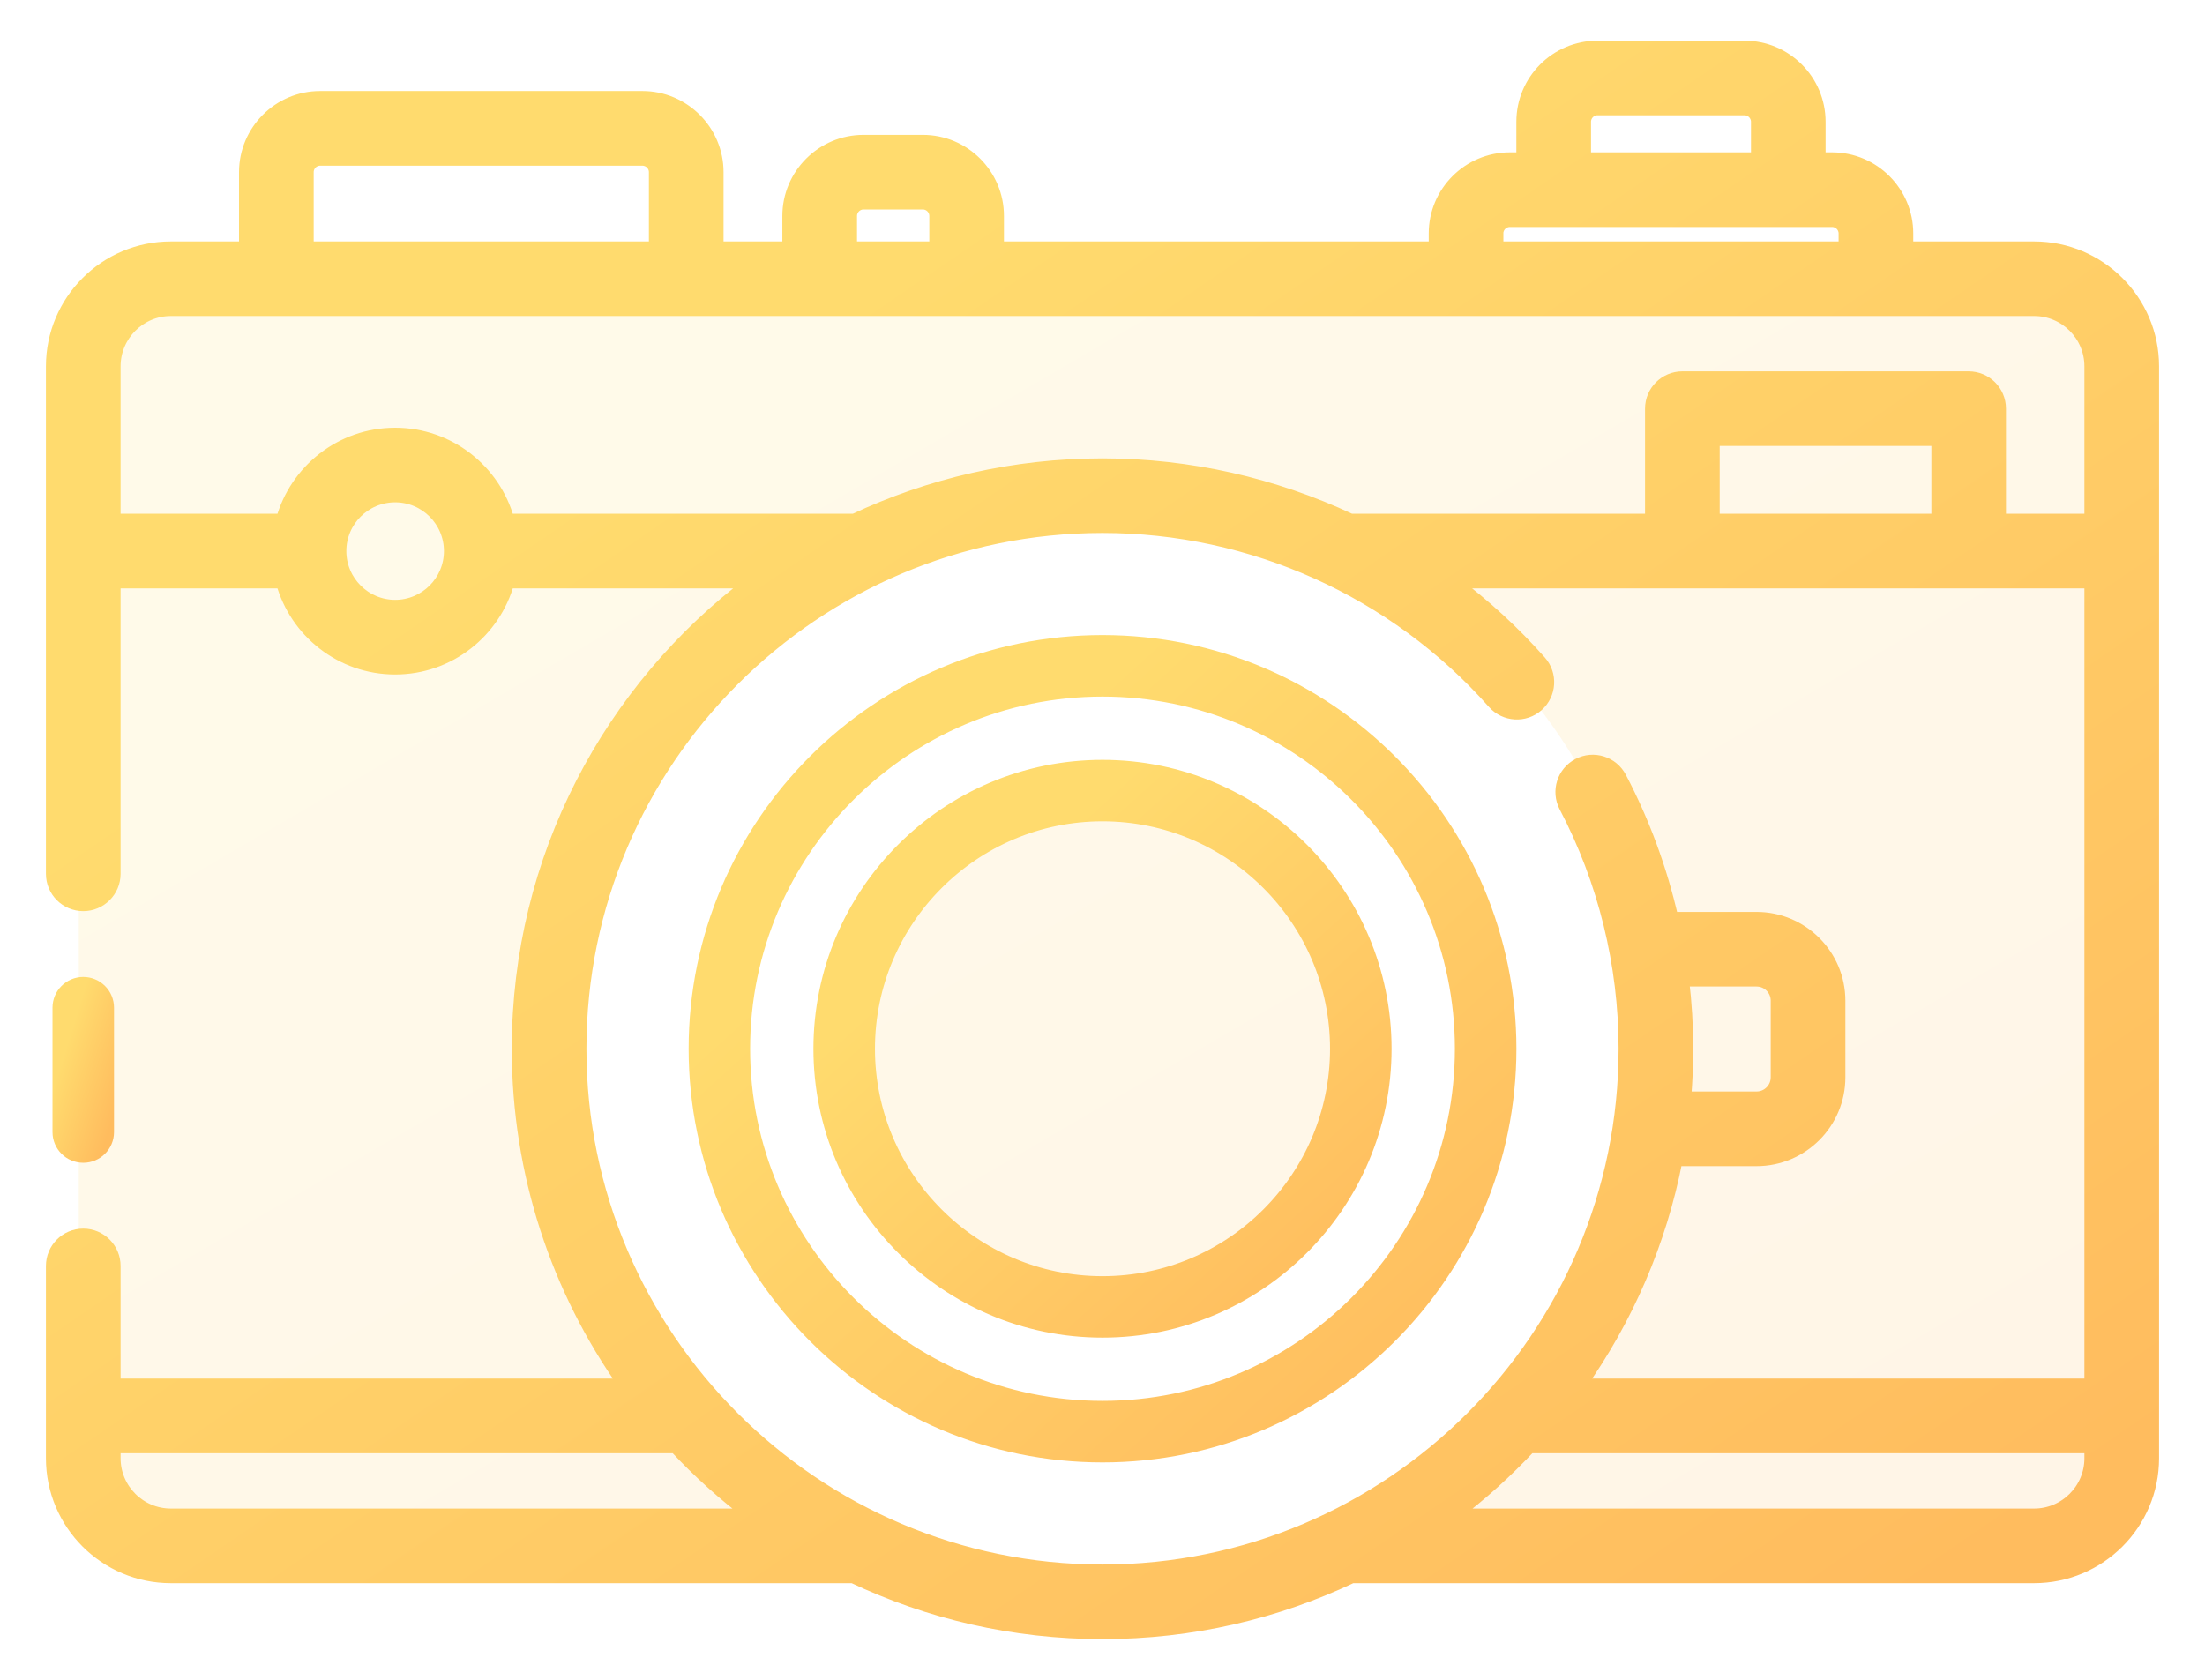
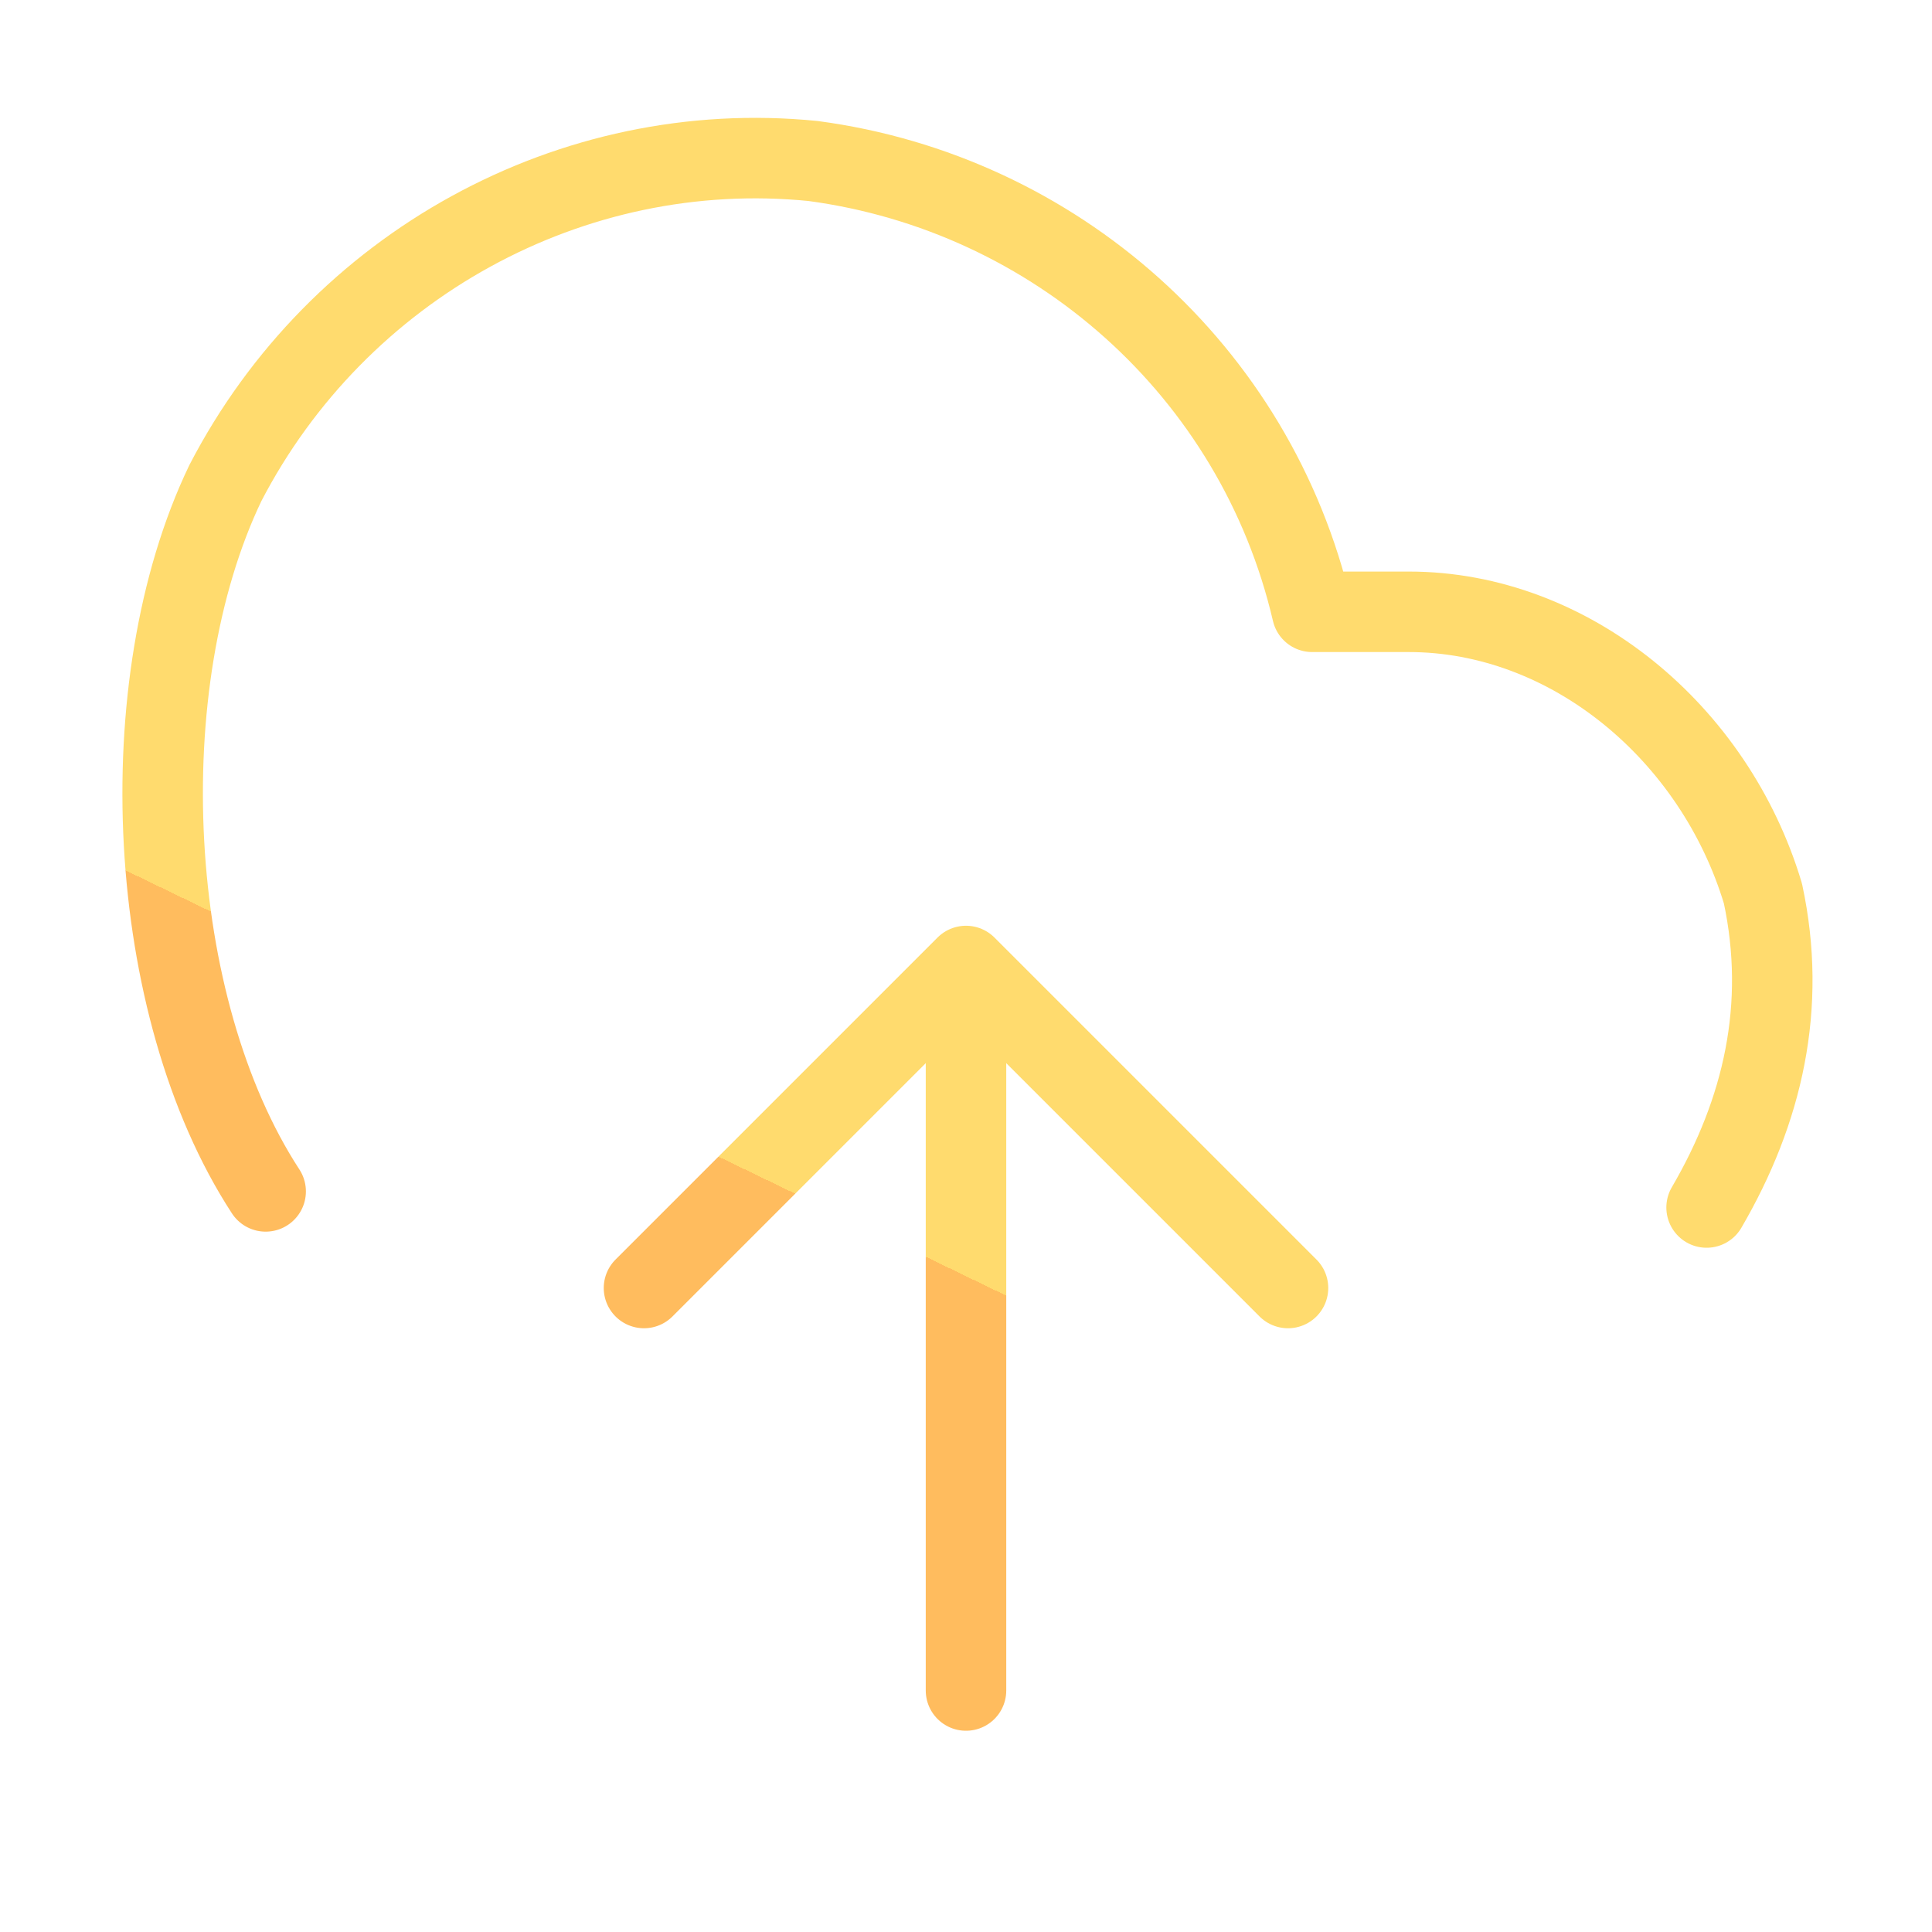
- <svg xmlns="http://www.w3.org/2000/svg" width="42" height="32" viewBox="0 0 42 32" fill="none">
-   <path opacity="0.15" fill-rule="evenodd" clip-rule="evenodd" d="M1.5 6.898C1.5 5.794 2.395 4.898 3.5 4.898H38.3C39.405 4.898 40.3 5.794 40.3 6.898V27.887C40.3 28.992 39.405 29.887 38.3 29.887H24.211C28.439 28.531 31.5 24.569 31.5 19.892C31.5 14.095 26.799 9.396 21 9.396C15.201 9.396 10.5 14.095 10.5 19.892C10.5 24.569 13.561 28.531 17.789 29.887H3.5C2.395 29.887 1.5 28.992 1.5 27.887V6.898ZM21 24.889C23.761 24.889 26 22.652 26 19.892C26 17.131 23.761 14.894 21 14.894C18.239 14.894 16 17.131 16 19.892C16 22.652 18.239 24.889 21 24.889Z" fill="url(#paint0_linear)" />
-   <path d="M2.047 21.566C2.047 21.82 1.84 22.026 1.586 22.026C1.331 22.026 1.125 21.82 1.125 21.566V19.197C1.125 18.942 1.331 18.736 1.586 18.736C1.84 18.736 2.047 18.942 2.047 19.197V21.566Z" fill="url(#paint1_linear)" stroke="url(#paint2_linear)" stroke-width="0.25" />
-   <path d="M38.745 4.724H36.318V4.447C36.318 3.665 35.681 3.027 34.897 3.027H34.648V2.32C34.648 1.537 34.011 0.9 33.228 0.9H30.428C29.645 0.9 29.008 1.537 29.008 2.32V3.027H28.759C27.976 3.027 27.339 3.664 27.339 4.447V4.724H18.998V4.114C18.998 3.331 18.361 2.694 17.578 2.694H16.448C15.665 2.694 15.027 3.331 15.027 4.114V4.724H13.657V3.279C13.657 2.497 13.019 1.859 12.236 1.859H6.098C5.315 1.859 4.678 2.497 4.678 3.279V4.724H3.255C2.012 4.724 1 5.735 1 6.978V16.646C1 16.97 1.262 17.232 1.586 17.232C1.909 17.232 2.172 16.97 2.172 16.646V11.084H5.379C5.637 12.028 6.502 12.724 7.527 12.724C8.552 12.724 9.416 12.028 9.674 11.084H14.328C11.625 13.115 9.873 16.346 9.873 19.978C9.873 22.363 10.628 24.575 11.912 26.387H2.172V24.116C2.172 23.793 1.909 23.53 1.586 23.53C1.262 23.53 1 23.793 1 24.116V27.78C1 29.023 2.012 30.034 3.255 30.034H16.249C17.691 30.717 19.301 31.1 21 31.1C22.699 31.1 24.31 30.717 25.752 30.033C25.757 30.033 25.761 30.034 25.766 30.034H38.745C39.988 30.034 41 29.023 41 27.78V6.978C41 5.735 39.988 4.724 38.745 4.724ZM30.18 2.32C30.18 2.183 30.291 2.071 30.429 2.071H33.228C33.365 2.071 33.477 2.183 33.477 2.32V3.027H30.18V2.32H30.18ZM28.51 4.447C28.51 4.31 28.622 4.199 28.759 4.199H34.897C35.034 4.199 35.146 4.31 35.146 4.447V4.724H28.511V4.447H28.51ZM16.199 4.114C16.199 3.977 16.311 3.865 16.448 3.865H17.578C17.715 3.865 17.826 3.977 17.826 4.114V4.724H16.199V4.114ZM5.85 3.279C5.85 3.142 5.961 3.031 6.098 3.031H12.236C12.373 3.031 12.485 3.142 12.485 3.279V4.724H5.85V3.279ZM7.527 11.552C6.945 11.552 6.472 11.079 6.472 10.498C6.472 9.917 6.945 9.444 7.527 9.444C8.108 9.444 8.581 9.917 8.581 10.498C8.581 11.079 8.108 11.552 7.527 11.552ZM9.674 9.912C9.416 8.969 8.552 8.273 7.527 8.273C6.501 8.273 5.637 8.969 5.379 9.912H2.172V6.978C2.172 6.381 2.658 5.895 3.255 5.895H38.745C39.342 5.895 39.828 6.381 39.828 6.978V9.912H38.084V7.784C38.084 7.461 37.822 7.199 37.498 7.199H32.045C31.722 7.199 31.459 7.461 31.459 7.784V9.912H25.727C24.263 9.226 22.651 8.857 21 8.857C19.31 8.857 17.707 9.236 16.271 9.912H9.674ZM32.631 9.912V8.37H36.913V9.912H32.631ZM3.255 28.863C2.658 28.863 2.172 28.377 2.172 27.78V27.559H12.867C13.31 28.034 13.794 28.471 14.314 28.863H3.255ZM11.045 19.979C11.045 14.492 15.511 10.028 21 10.028C23.847 10.028 26.564 11.251 28.454 13.384C28.669 13.626 29.039 13.649 29.281 13.434C29.523 13.219 29.546 12.849 29.331 12.607C28.828 12.04 28.273 11.531 27.676 11.084H39.828V26.387H30.088C30.983 25.123 31.62 23.665 31.925 22.09H33.458C34.322 22.09 35.025 21.387 35.025 20.523V19.064C35.025 18.2 34.322 17.497 33.458 17.497H31.845C31.632 16.565 31.301 15.661 30.857 14.816C30.706 14.53 30.352 14.419 30.066 14.57C29.779 14.72 29.669 15.074 29.819 15.361C30.562 16.775 30.955 18.372 30.955 19.979C30.955 25.465 26.489 29.929 21 29.929C15.511 29.929 11.045 25.465 11.045 19.979ZM32.048 18.668H33.458C33.676 18.668 33.853 18.845 33.853 19.063V20.523C33.853 20.741 33.676 20.918 33.458 20.918H32.087C32.113 20.608 32.127 20.295 32.127 19.978C32.127 19.54 32.1 19.102 32.048 18.668ZM38.745 28.863H27.686C28.206 28.471 28.69 28.034 29.134 27.559H39.828V27.78C39.828 28.377 39.342 28.863 38.745 28.863Z" fill="url(#paint3_linear)" stroke="url(#paint4_linear)" stroke-width="0.25" />
-   <path d="M13.242 19.979C13.242 15.702 16.722 12.223 21 12.223C25.278 12.223 28.759 15.702 28.759 19.979C28.759 24.255 25.278 27.734 21 27.734C16.722 27.734 13.242 24.255 13.242 19.979ZM14.163 19.979C14.163 23.747 17.23 26.812 21 26.812C24.77 26.812 27.837 23.747 27.837 19.979C27.837 16.21 24.77 13.145 21 13.145C17.23 13.145 14.163 16.21 14.163 19.979Z" fill="url(#paint5_linear)" stroke="url(#paint6_linear)" stroke-width="0.25" />
-   <path d="M15.619 19.979C15.619 17.013 18.033 14.6 21 14.6C23.967 14.6 26.381 17.013 26.381 19.979C26.381 22.944 23.967 25.357 21 25.357C18.033 25.357 15.619 22.944 15.619 19.979ZM16.541 19.979C16.541 22.436 18.541 24.436 21 24.436C23.459 24.436 25.459 22.436 25.459 19.979C25.459 17.52 23.459 15.521 21 15.521C18.541 15.521 16.541 17.52 16.541 19.979Z" fill="url(#paint7_linear)" stroke="url(#paint8_linear)" stroke-width="0.25" />
-   <defs>
-     <linearGradient id="paint0_linear" x1="3.699" y1="4.898" x2="22.569" y2="37.252" gradientUnits="userSpaceOnUse">
-       <stop offset="0.259" stop-color="#FFDB6E" />
-       <stop offset="1" stop-color="#FFBC5E" />
-     </linearGradient>
-     <linearGradient id="paint1_linear" x1="1.177" y1="18.736" x2="2.789" y2="19.235" gradientUnits="userSpaceOnUse">
-       <stop offset="0.259" stop-color="#FFDB6E" />
-       <stop offset="1" stop-color="#FFBC5E" />
-     </linearGradient>
-     <linearGradient id="paint2_linear" x1="1.177" y1="18.736" x2="2.789" y2="19.235" gradientUnits="userSpaceOnUse">
-       <stop offset="0.259" stop-color="#FFDB6E" />
-       <stop offset="1" stop-color="#FFBC5E" />
-     </linearGradient>
-     <linearGradient id="paint3_linear" x1="3.267" y1="0.9" x2="27.682" y2="36.609" gradientUnits="userSpaceOnUse">
-       <stop offset="0.259" stop-color="#FFDB6E" />
-       <stop offset="1" stop-color="#FFBC5E" />
-     </linearGradient>
-     <linearGradient id="paint4_linear" x1="3.267" y1="0.9" x2="27.682" y2="36.609" gradientUnits="userSpaceOnUse">
-       <stop offset="0.259" stop-color="#FFDB6E" />
-       <stop offset="1" stop-color="#FFBC5E" />
-     </linearGradient>
-     <linearGradient id="paint5_linear" x1="14.121" y1="12.223" x2="27.511" y2="27.015" gradientUnits="userSpaceOnUse">
-       <stop offset="0.259" stop-color="#FFDB6E" />
-       <stop offset="1" stop-color="#FFBC5E" />
-     </linearGradient>
-     <linearGradient id="paint6_linear" x1="14.121" y1="12.223" x2="27.511" y2="27.015" gradientUnits="userSpaceOnUse">
-       <stop offset="0.259" stop-color="#FFDB6E" />
-       <stop offset="1" stop-color="#FFBC5E" />
-     </linearGradient>
-     <linearGradient id="paint7_linear" x1="16.229" y1="14.6" x2="25.516" y2="24.859" gradientUnits="userSpaceOnUse">
-       <stop offset="0.259" stop-color="#FFDB6E" />
-       <stop offset="1" stop-color="#FFBC5E" />
-     </linearGradient>
-     <linearGradient id="paint8_linear" x1="16.229" y1="14.6" x2="25.516" y2="24.859" gradientUnits="userSpaceOnUse">
-       <stop offset="0.259" stop-color="#FFDB6E" />
-       <stop offset="1" stop-color="#FFBC5E" />
-     </linearGradient>
-   </defs>
+ <svg xmlns="http://www.w3.org/2000/svg" width="42" height="42" viewBox="0 0 24 24" fill="none" stroke=" url(#Gradient1)" stroke-width="1" stroke-linecap="round" stroke-linejoin="round">
+   <path d="M21.2 15c.7-1.2 1-2.5.7-3.9-.6-2-2.4-3.5-4.4-3.5h-1.2c-.7-3-3.2-5.2-6.2-5.6-3-.3-5.9 1.3-7.3 4-1.2 2.5-1 6.5.5 8.8m8.7-1.6V21" />
+   <path d="M16 16l-4-4-4 4" />
+   <linearGradient id="Gradient1" x1="4.02" y1="5.229" x2="1.369" y2="10.719" gradientUnits="userSpaceOnUse">
+     <stop offset="2.259" stop-color="#FFDB6E" />
+     <stop offset="1" stop-color="#FFBC5E" />
+   </linearGradient>
</svg>
